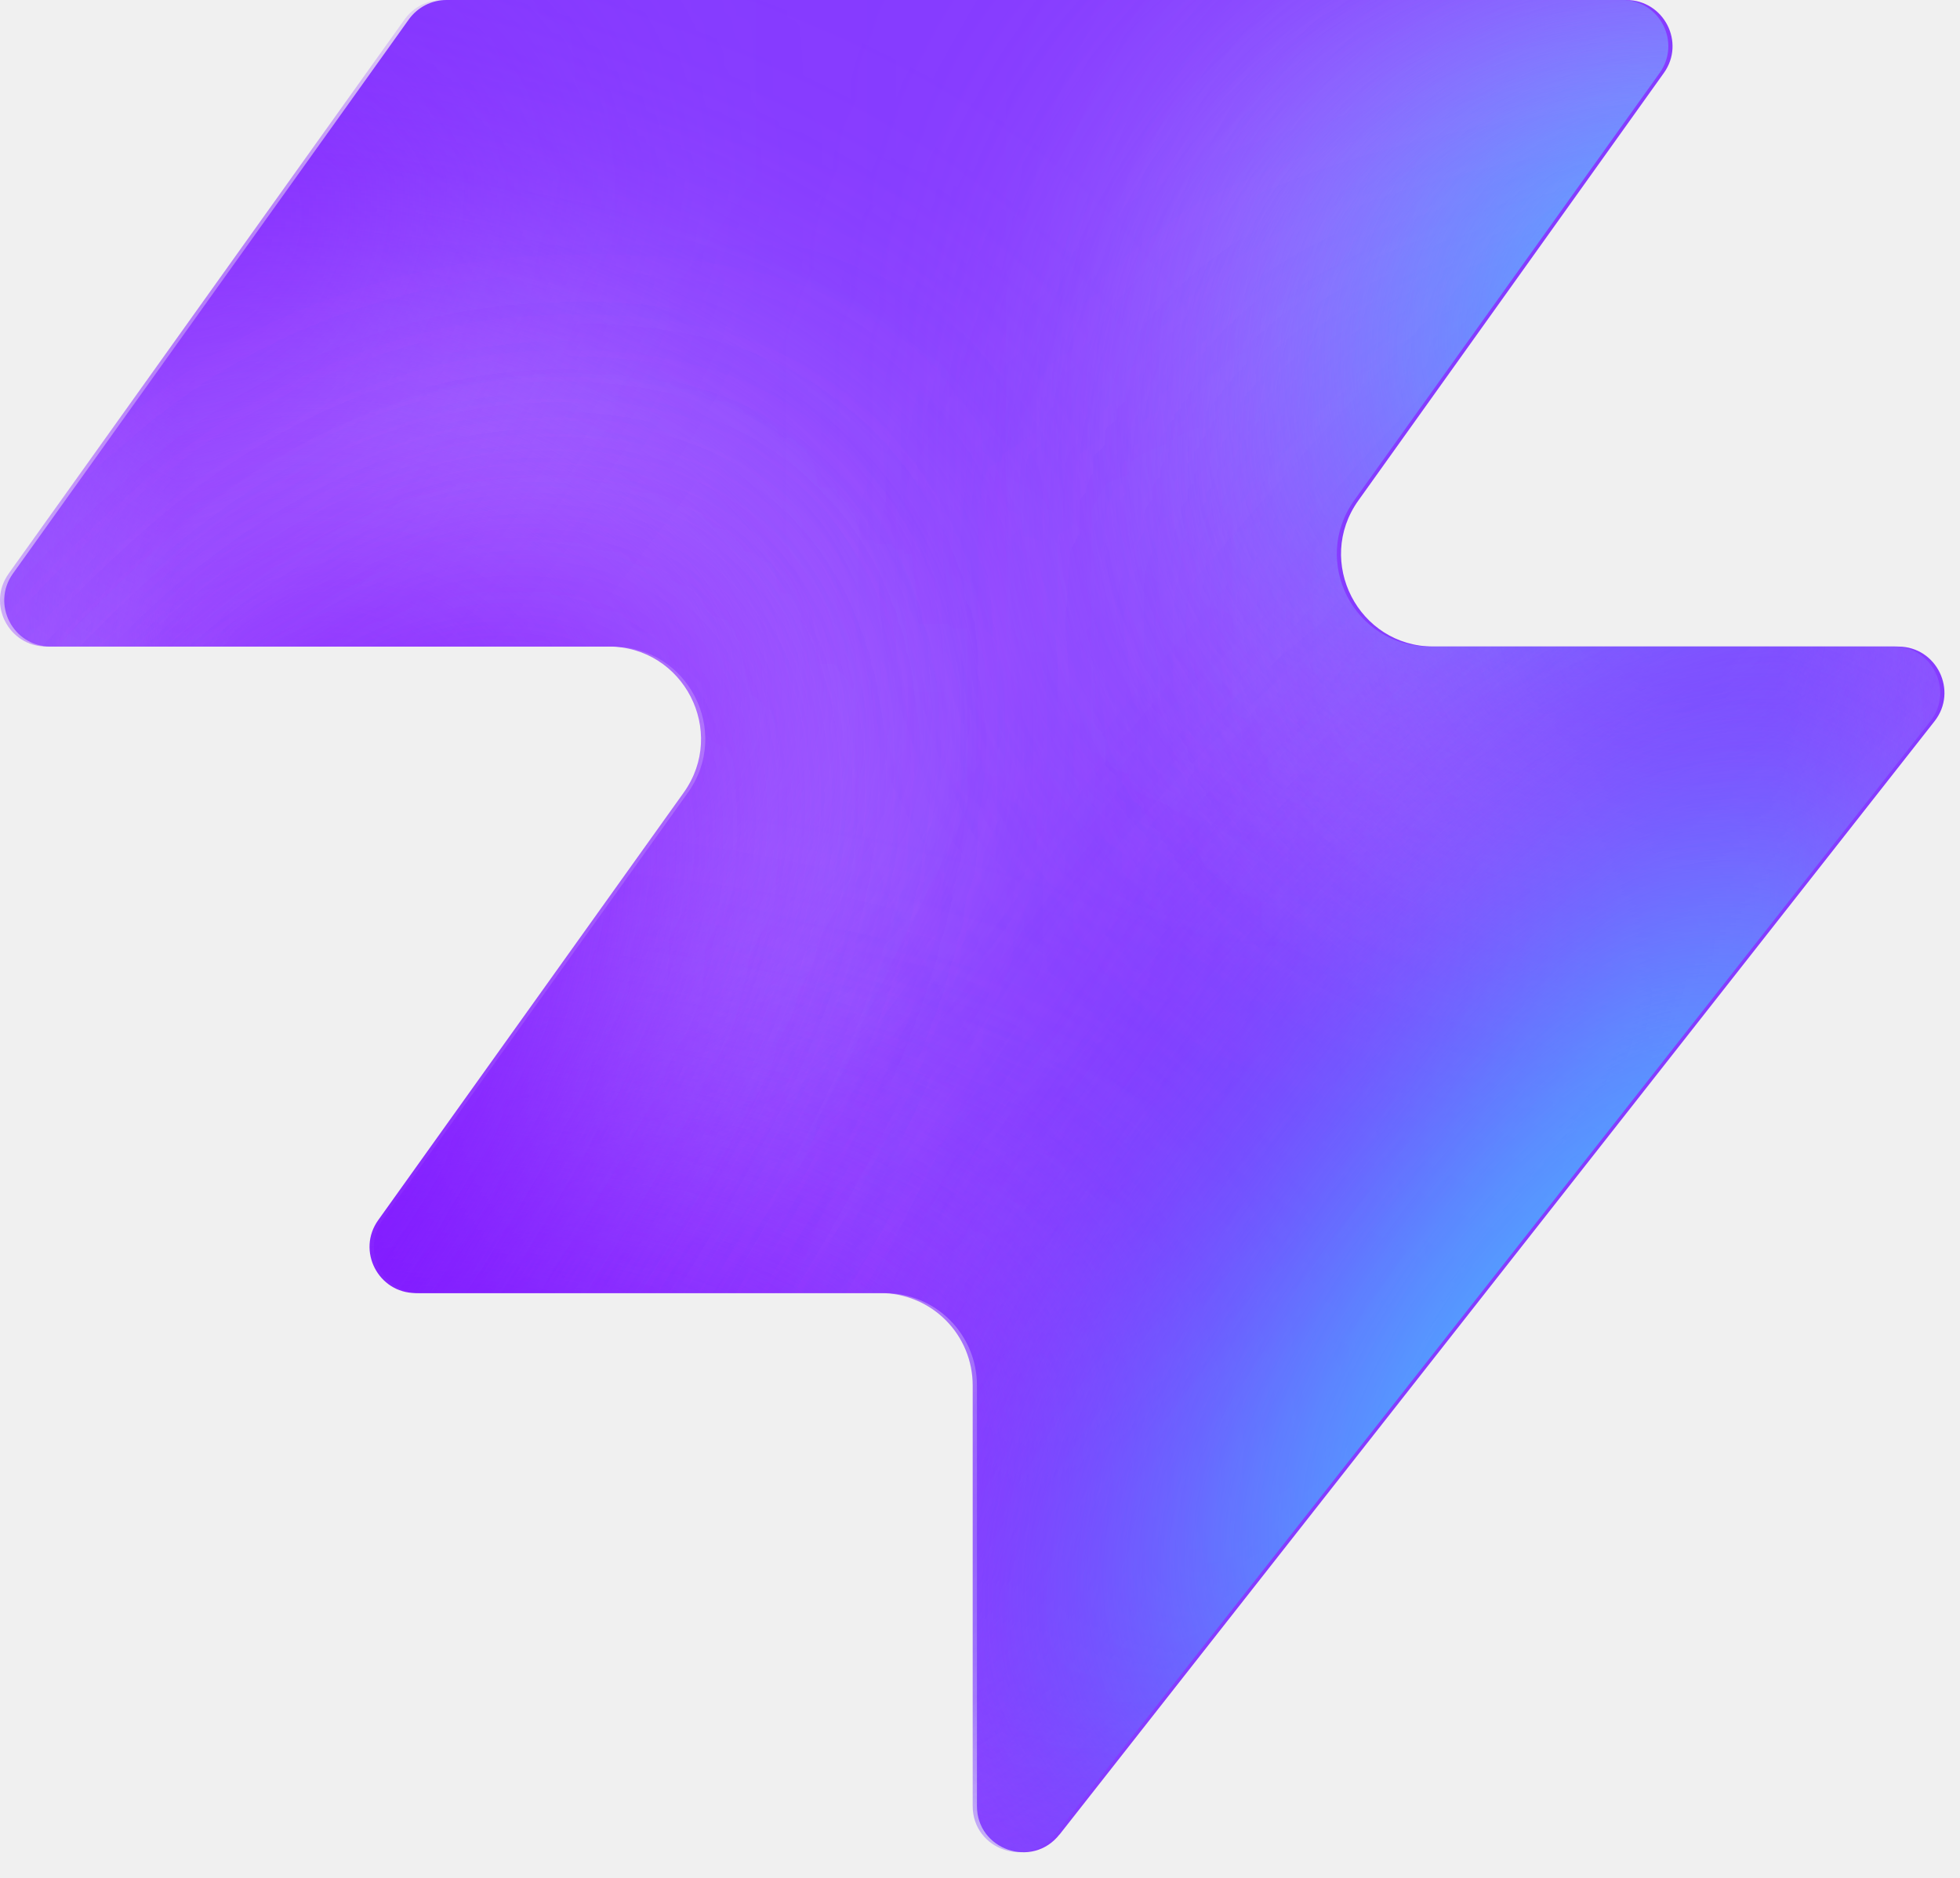
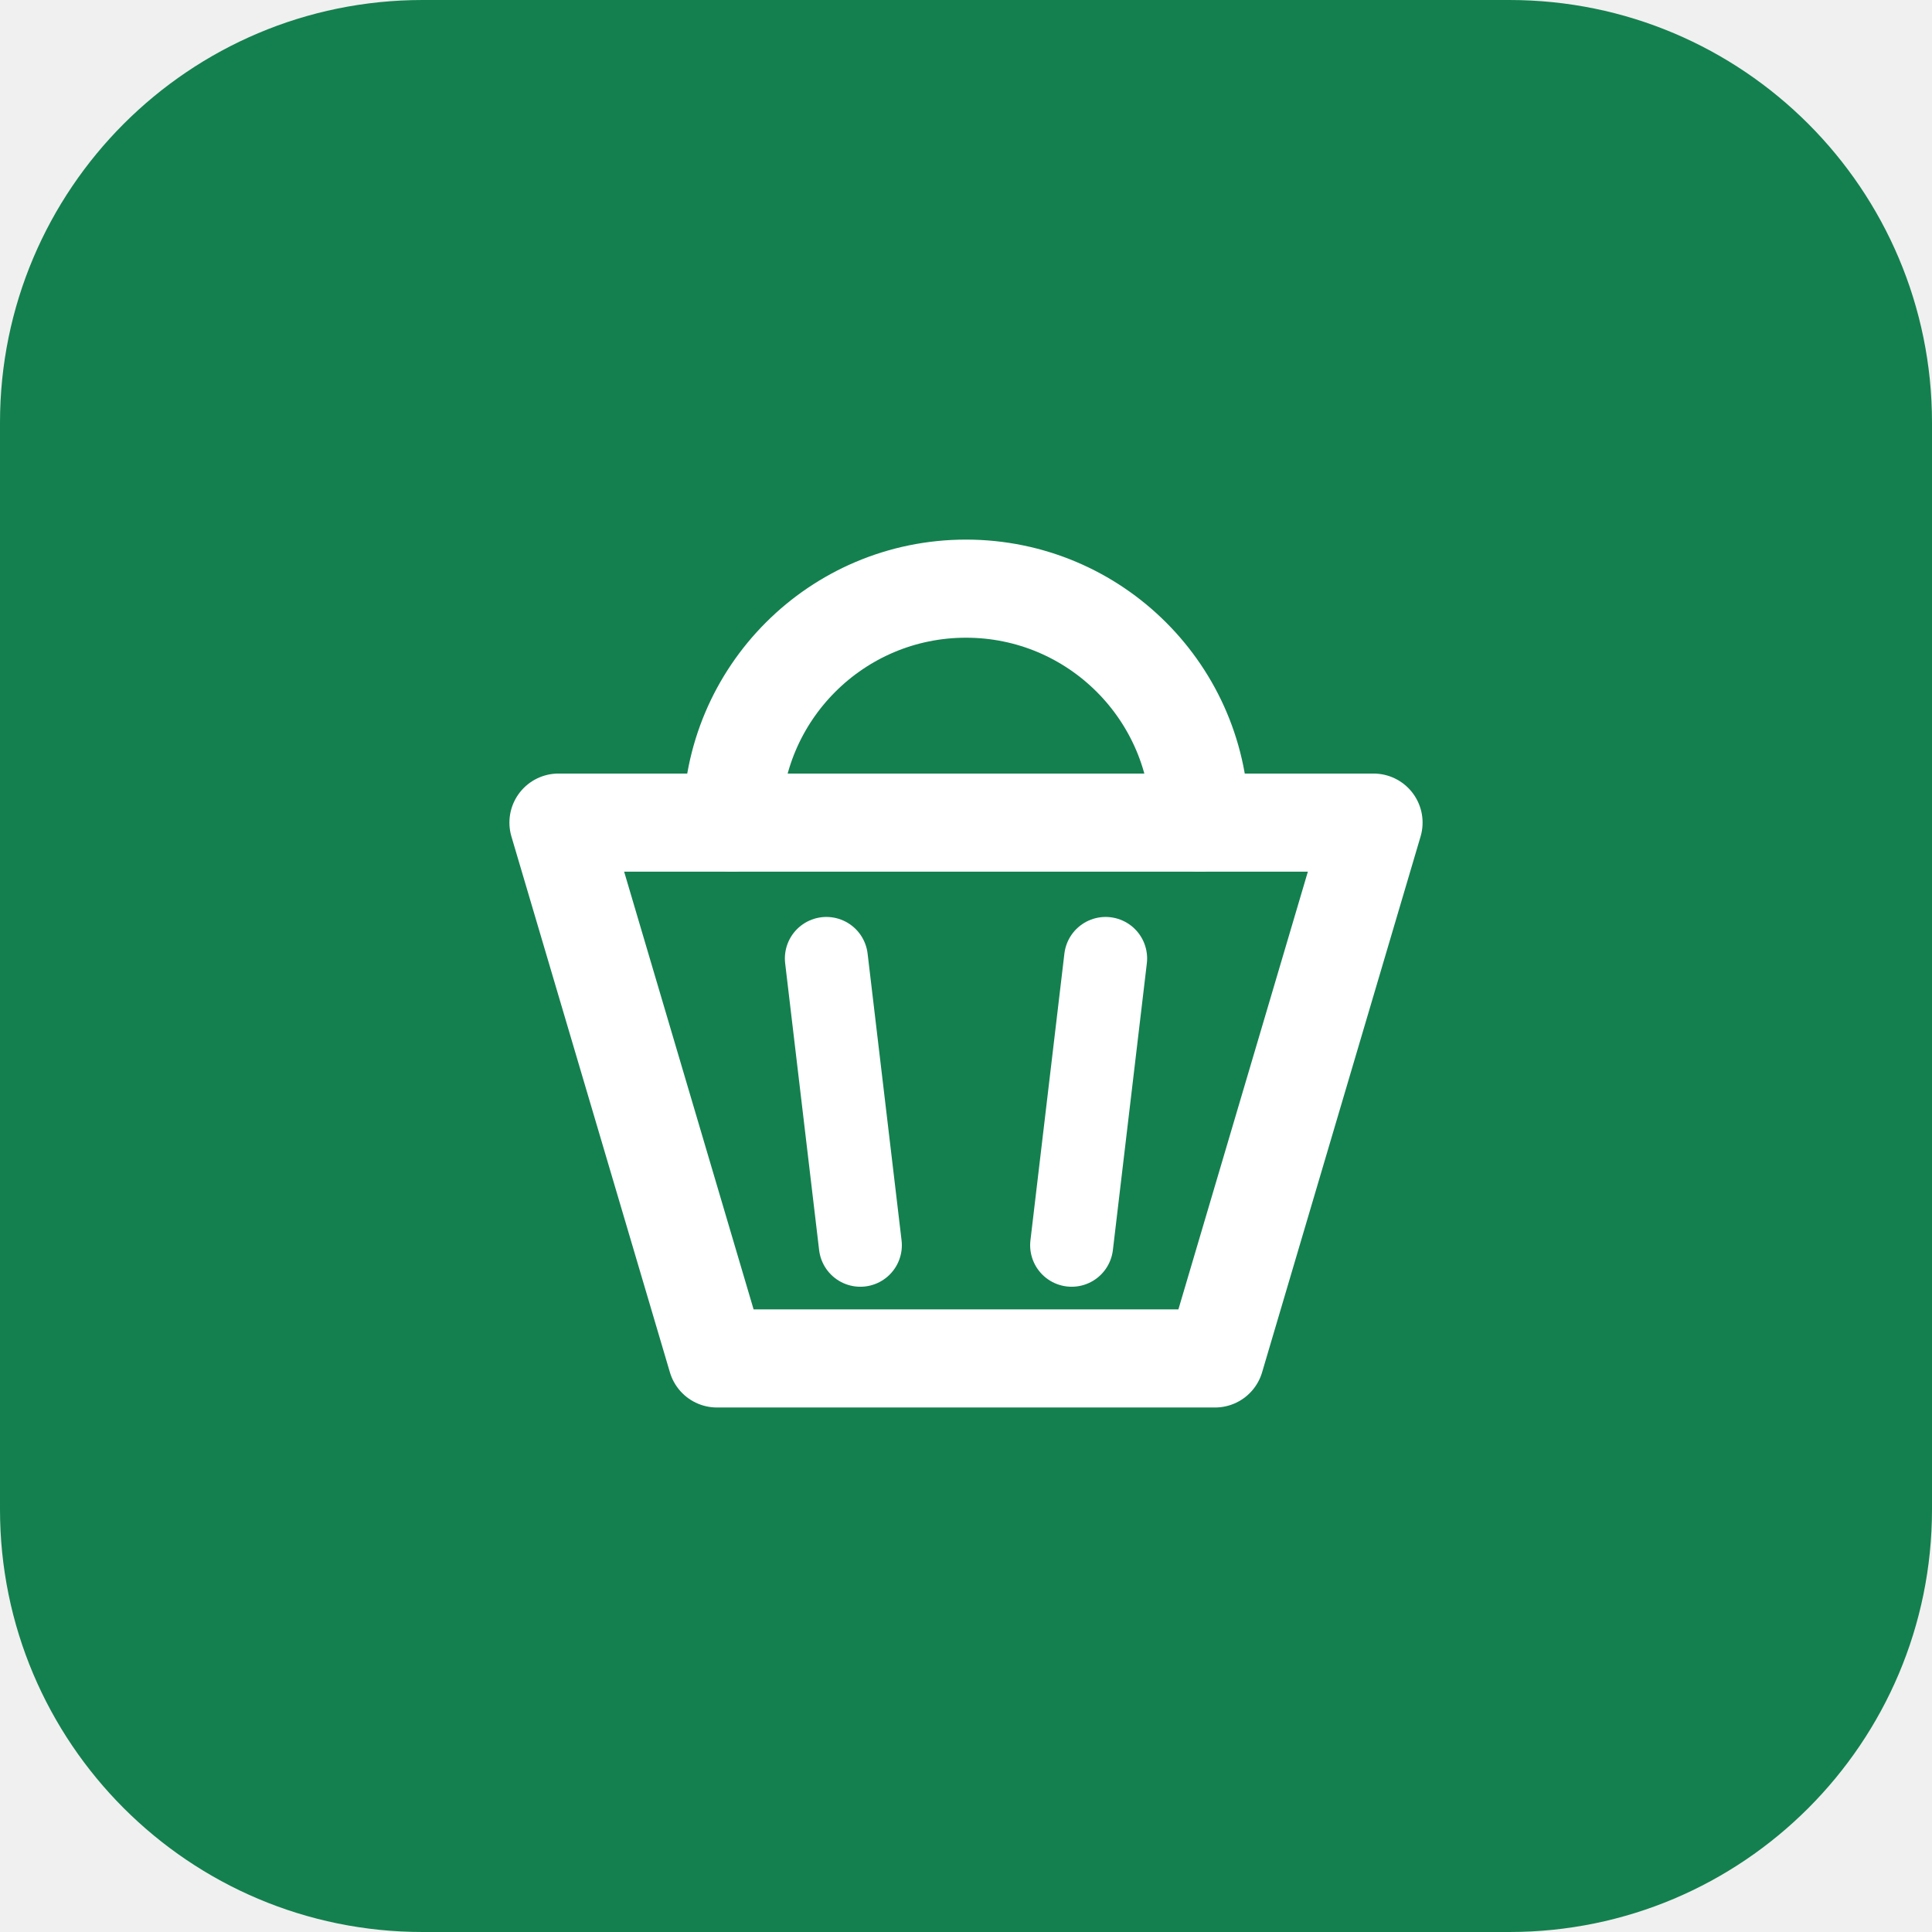
- <svg xmlns="http://www.w3.org/2000/svg" width="48" height="46" fill="none" viewBox="0 0 48 46">
-   <path fill="#863bff" d="M25.946 44.938c-.664.845-2.021.375-2.021-.698V33.937a2.26 2.26 0 0 0-2.262-2.262H10.287c-.92 0-1.456-1.04-.92-1.788l7.48-10.471c1.07-1.497 0-3.578-1.842-3.578H1.237c-.92 0-1.456-1.04-.92-1.788L10.013.474c.214-.297.556-.474.92-.474h28.894c.92 0 1.456 1.04.92 1.788l-7.48 10.471c-1.07 1.498 0 3.579 1.842 3.579h11.377c.943 0 1.473 1.088.89 1.83L25.947 44.94z" style="fill:#863bff;fill:color(display-p3 .525 .23 1);fill-opacity:1" />
-   <mask id="a" width="48" height="46" x="0" y="0" maskUnits="userSpaceOnUse" style="mask-type:alpha">
-     <path fill="#000" d="M25.842 44.938c-.664.844-2.021.375-2.021-.698V33.937a2.26 2.26 0 0 0-2.262-2.262H10.183c-.92 0-1.456-1.04-.92-1.788l7.48-10.471c1.07-1.498 0-3.579-1.842-3.579H1.133c-.92 0-1.456-1.04-.92-1.787L9.91.473c.214-.297.556-.474.92-.474h28.894c.92 0 1.456 1.04.92 1.788l-7.48 10.471c-1.07 1.498 0 3.578 1.842 3.578h11.377c.943 0 1.473 1.088.89 1.832L25.843 44.94z" style="fill:#000;fill-opacity:1" />
-   </mask>
-   <g mask="url(#a)">
-     <g filter="url(#b)">
-       <ellipse cx="5.508" cy="14.704" fill="#ede6ff" rx="5.508" ry="14.704" style="fill:#ede6ff;fill:color(display-p3 .927 .903 1);fill-opacity:1" transform="matrix(.00324 1 1 -.00324 -4.47 31.516)" />
-     </g>
-     <g filter="url(#c)">
-       <ellipse cx="10.399" cy="29.851" fill="#ede6ff" rx="10.399" ry="29.851" style="fill:#ede6ff;fill:color(display-p3 .927 .903 1);fill-opacity:1" transform="matrix(.00324 1 1 -.00324 -39.328 7.883)" />
-     </g>
-     <g filter="url(#d)">
-       <ellipse cx="5.508" cy="30.487" fill="#7e14ff" rx="5.508" ry="30.487" style="fill:#7e14ff;fill:color(display-p3 .492 .077 1);fill-opacity:1" transform="rotate(89.814 -25.913 -14.639)scale(1 -1)" />
-     </g>
-     <g filter="url(#e)">
-       <ellipse cx="5.508" cy="30.599" fill="#7e14ff" rx="5.508" ry="30.599" style="fill:#7e14ff;fill:color(display-p3 .492 .077 1);fill-opacity:1" transform="rotate(89.814 -32.644 -3.334)scale(1 -1)" />
-     </g>
-     <g filter="url(#f)">
-       <ellipse cx="5.508" cy="30.599" fill="#7e14ff" rx="5.508" ry="30.599" style="fill:#7e14ff;fill:color(display-p3 .492 .077 1);fill-opacity:1" transform="matrix(.00324 1 1 -.00324 -34.34 30.47)" />
-     </g>
-     <g filter="url(#g)">
-       <ellipse cx="14.072" cy="22.078" fill="#ede6ff" rx="14.072" ry="22.078" style="fill:#ede6ff;fill:color(display-p3 .927 .903 1);fill-opacity:1" transform="rotate(93.35 24.506 48.493)scale(-1 1)" />
-     </g>
-     <g filter="url(#h)">
-       <ellipse cx="3.47" cy="21.501" fill="#7e14ff" rx="3.47" ry="21.501" style="fill:#7e14ff;fill:color(display-p3 .492 .077 1);fill-opacity:1" transform="rotate(89.009 28.708 47.59)scale(-1 1)" />
-     </g>
-     <g filter="url(#i)">
-       <ellipse cx="3.47" cy="21.501" fill="#7e14ff" rx="3.47" ry="21.501" style="fill:#7e14ff;fill:color(display-p3 .492 .077 1);fill-opacity:1" transform="rotate(89.009 28.708 47.59)scale(-1 1)" />
-     </g>
-     <g filter="url(#j)">
-       <ellipse cx=".387" cy="8.972" fill="#7e14ff" rx="4.407" ry="29.108" style="fill:#7e14ff;fill:color(display-p3 .492 .077 1);fill-opacity:1" transform="rotate(39.51 .387 8.972)" />
-     </g>
-     <g filter="url(#k)">
-       <ellipse cx="47.523" cy="-6.092" fill="#7e14ff" rx="4.407" ry="29.108" style="fill:#7e14ff;fill:color(display-p3 .492 .077 1);fill-opacity:1" transform="rotate(37.892 47.523 -6.092)" />
-     </g>
-     <g filter="url(#l)">
-       <ellipse cx="41.412" cy="6.333" fill="#47bfff" rx="5.971" ry="9.665" style="fill:#47bfff;fill:color(display-p3 .28 .748 1);fill-opacity:1" transform="rotate(37.892 41.412 6.333)" />
-     </g>
-     <g filter="url(#m)">
-       <ellipse cx="-1.879" cy="38.332" fill="#7e14ff" rx="4.407" ry="29.108" style="fill:#7e14ff;fill:color(display-p3 .492 .077 1);fill-opacity:1" transform="rotate(37.892 -1.88 38.332)" />
-     </g>
-     <g filter="url(#n)">
-       <ellipse cx="-1.879" cy="38.332" fill="#7e14ff" rx="4.407" ry="29.108" style="fill:#7e14ff;fill:color(display-p3 .492 .077 1);fill-opacity:1" transform="rotate(37.892 -1.88 38.332)" />
-     </g>
-     <g filter="url(#o)">
-       <ellipse cx="35.651" cy="29.907" fill="#7e14ff" rx="4.407" ry="29.108" style="fill:#7e14ff;fill:color(display-p3 .492 .077 1);fill-opacity:1" transform="rotate(37.892 35.651 29.907)" />
-     </g>
-     <g filter="url(#p)">
-       <ellipse cx="38.418" cy="32.4" fill="#47bfff" rx="5.971" ry="15.297" style="fill:#47bfff;fill:color(display-p3 .28 .748 1);fill-opacity:1" transform="rotate(37.892 38.418 32.4)" />
-     </g>
+ <svg xmlns="http://www.w3.org/2000/svg" viewBox="0 0 512 512" width="512" height="512">
+   <rect width="512" height="512" rx="112" fill="#14804f" />
+   <g fill="none" stroke="#ffffff" stroke-linecap="round" stroke-linejoin="round">
+     <path d="M148 218h216l-42 142H190z" stroke-width="26" />
+     <path d="M194 218a62 62 0 0 1 124 0" stroke-width="26" />
+     <path d="M219 254l9 76M293 254l-9 76" stroke-width="22" />
  </g>
-   <defs>
-     <filter id="b" width="60.045" height="41.654" x="-19.77" y="16.149" color-interpolation-filters="sRGB" filterUnits="userSpaceOnUse">
-       <feFlood flood-opacity="0" result="BackgroundImageFix" />
-       <feBlend in="SourceGraphic" in2="BackgroundImageFix" result="shape" />
-       <feGaussianBlur result="effect1_foregroundBlur_2002_17158" stdDeviation="7.659" />
-     </filter>
-     <filter id="c" width="90.34" height="51.437" x="-54.613" y="-7.533" color-interpolation-filters="sRGB" filterUnits="userSpaceOnUse">
-       <feFlood flood-opacity="0" result="BackgroundImageFix" />
-       <feBlend in="SourceGraphic" in2="BackgroundImageFix" result="shape" />
-       <feGaussianBlur result="effect1_foregroundBlur_2002_17158" stdDeviation="7.659" />
-     </filter>
-     <filter id="d" width="79.355" height="29.4" x="-49.64" y="2.03" color-interpolation-filters="sRGB" filterUnits="userSpaceOnUse">
-       <feFlood flood-opacity="0" result="BackgroundImageFix" />
-       <feBlend in="SourceGraphic" in2="BackgroundImageFix" result="shape" />
-       <feGaussianBlur result="effect1_foregroundBlur_2002_17158" stdDeviation="4.596" />
-     </filter>
-     <filter id="e" width="79.579" height="29.4" x="-45.045" y="20.029" color-interpolation-filters="sRGB" filterUnits="userSpaceOnUse">
-       <feFlood flood-opacity="0" result="BackgroundImageFix" />
-       <feBlend in="SourceGraphic" in2="BackgroundImageFix" result="shape" />
-       <feGaussianBlur result="effect1_foregroundBlur_2002_17158" stdDeviation="4.596" />
-     </filter>
-     <filter id="f" width="79.579" height="29.4" x="-43.513" y="21.178" color-interpolation-filters="sRGB" filterUnits="userSpaceOnUse">
-       <feFlood flood-opacity="0" result="BackgroundImageFix" />
-       <feBlend in="SourceGraphic" in2="BackgroundImageFix" result="shape" />
-       <feGaussianBlur result="effect1_foregroundBlur_2002_17158" stdDeviation="4.596" />
-     </filter>
-     <filter id="g" width="74.749" height="58.852" x="15.756" y="-17.901" color-interpolation-filters="sRGB" filterUnits="userSpaceOnUse">
-       <feFlood flood-opacity="0" result="BackgroundImageFix" />
-       <feBlend in="SourceGraphic" in2="BackgroundImageFix" result="shape" />
-       <feGaussianBlur result="effect1_foregroundBlur_2002_17158" stdDeviation="7.659" />
-     </filter>
-     <filter id="h" width="61.377" height="25.362" x="23.548" y="2.284" color-interpolation-filters="sRGB" filterUnits="userSpaceOnUse">
-       <feFlood flood-opacity="0" result="BackgroundImageFix" />
-       <feBlend in="SourceGraphic" in2="BackgroundImageFix" result="shape" />
-       <feGaussianBlur result="effect1_foregroundBlur_2002_17158" stdDeviation="4.596" />
-     </filter>
-     <filter id="i" width="61.377" height="25.362" x="23.548" y="2.284" color-interpolation-filters="sRGB" filterUnits="userSpaceOnUse">
-       <feFlood flood-opacity="0" result="BackgroundImageFix" />
-       <feBlend in="SourceGraphic" in2="BackgroundImageFix" result="shape" />
-       <feGaussianBlur result="effect1_foregroundBlur_2002_17158" stdDeviation="4.596" />
-     </filter>
-     <filter id="j" width="56.045" height="63.649" x="-27.636" y="-22.853" color-interpolation-filters="sRGB" filterUnits="userSpaceOnUse">
-       <feFlood flood-opacity="0" result="BackgroundImageFix" />
-       <feBlend in="SourceGraphic" in2="BackgroundImageFix" result="shape" />
-       <feGaussianBlur result="effect1_foregroundBlur_2002_17158" stdDeviation="4.596" />
-     </filter>
-     <filter id="k" width="54.814" height="64.646" x="20.116" y="-38.415" color-interpolation-filters="sRGB" filterUnits="userSpaceOnUse">
-       <feFlood flood-opacity="0" result="BackgroundImageFix" />
-       <feBlend in="SourceGraphic" in2="BackgroundImageFix" result="shape" />
-       <feGaussianBlur result="effect1_foregroundBlur_2002_17158" stdDeviation="4.596" />
-     </filter>
-     <filter id="l" width="33.541" height="35.313" x="24.641" y="-11.323" color-interpolation-filters="sRGB" filterUnits="userSpaceOnUse">
-       <feFlood flood-opacity="0" result="BackgroundImageFix" />
-       <feBlend in="SourceGraphic" in2="BackgroundImageFix" result="shape" />
-       <feGaussianBlur result="effect1_foregroundBlur_2002_17158" stdDeviation="4.596" />
-     </filter>
-     <filter id="m" width="54.814" height="64.646" x="-29.286" y="6.009" color-interpolation-filters="sRGB" filterUnits="userSpaceOnUse">
-       <feFlood flood-opacity="0" result="BackgroundImageFix" />
-       <feBlend in="SourceGraphic" in2="BackgroundImageFix" result="shape" />
-       <feGaussianBlur result="effect1_foregroundBlur_2002_17158" stdDeviation="4.596" />
-     </filter>
-     <filter id="n" width="54.814" height="64.646" x="-29.286" y="6.009" color-interpolation-filters="sRGB" filterUnits="userSpaceOnUse">
-       <feFlood flood-opacity="0" result="BackgroundImageFix" />
-       <feBlend in="SourceGraphic" in2="BackgroundImageFix" result="shape" />
-       <feGaussianBlur result="effect1_foregroundBlur_2002_17158" stdDeviation="4.596" />
-     </filter>
-     <filter id="o" width="54.814" height="64.646" x="8.244" y="-2.416" color-interpolation-filters="sRGB" filterUnits="userSpaceOnUse">
-       <feFlood flood-opacity="0" result="BackgroundImageFix" />
-       <feBlend in="SourceGraphic" in2="BackgroundImageFix" result="shape" />
-       <feGaussianBlur result="effect1_foregroundBlur_2002_17158" stdDeviation="4.596" />
-     </filter>
-     <filter id="p" width="39.409" height="43.623" x="18.713" y="10.588" color-interpolation-filters="sRGB" filterUnits="userSpaceOnUse">
-       <feFlood flood-opacity="0" result="BackgroundImageFix" />
-       <feBlend in="SourceGraphic" in2="BackgroundImageFix" result="shape" />
-       <feGaussianBlur result="effect1_foregroundBlur_2002_17158" stdDeviation="4.596" />
-     </filter>
-   </defs>
</svg>
